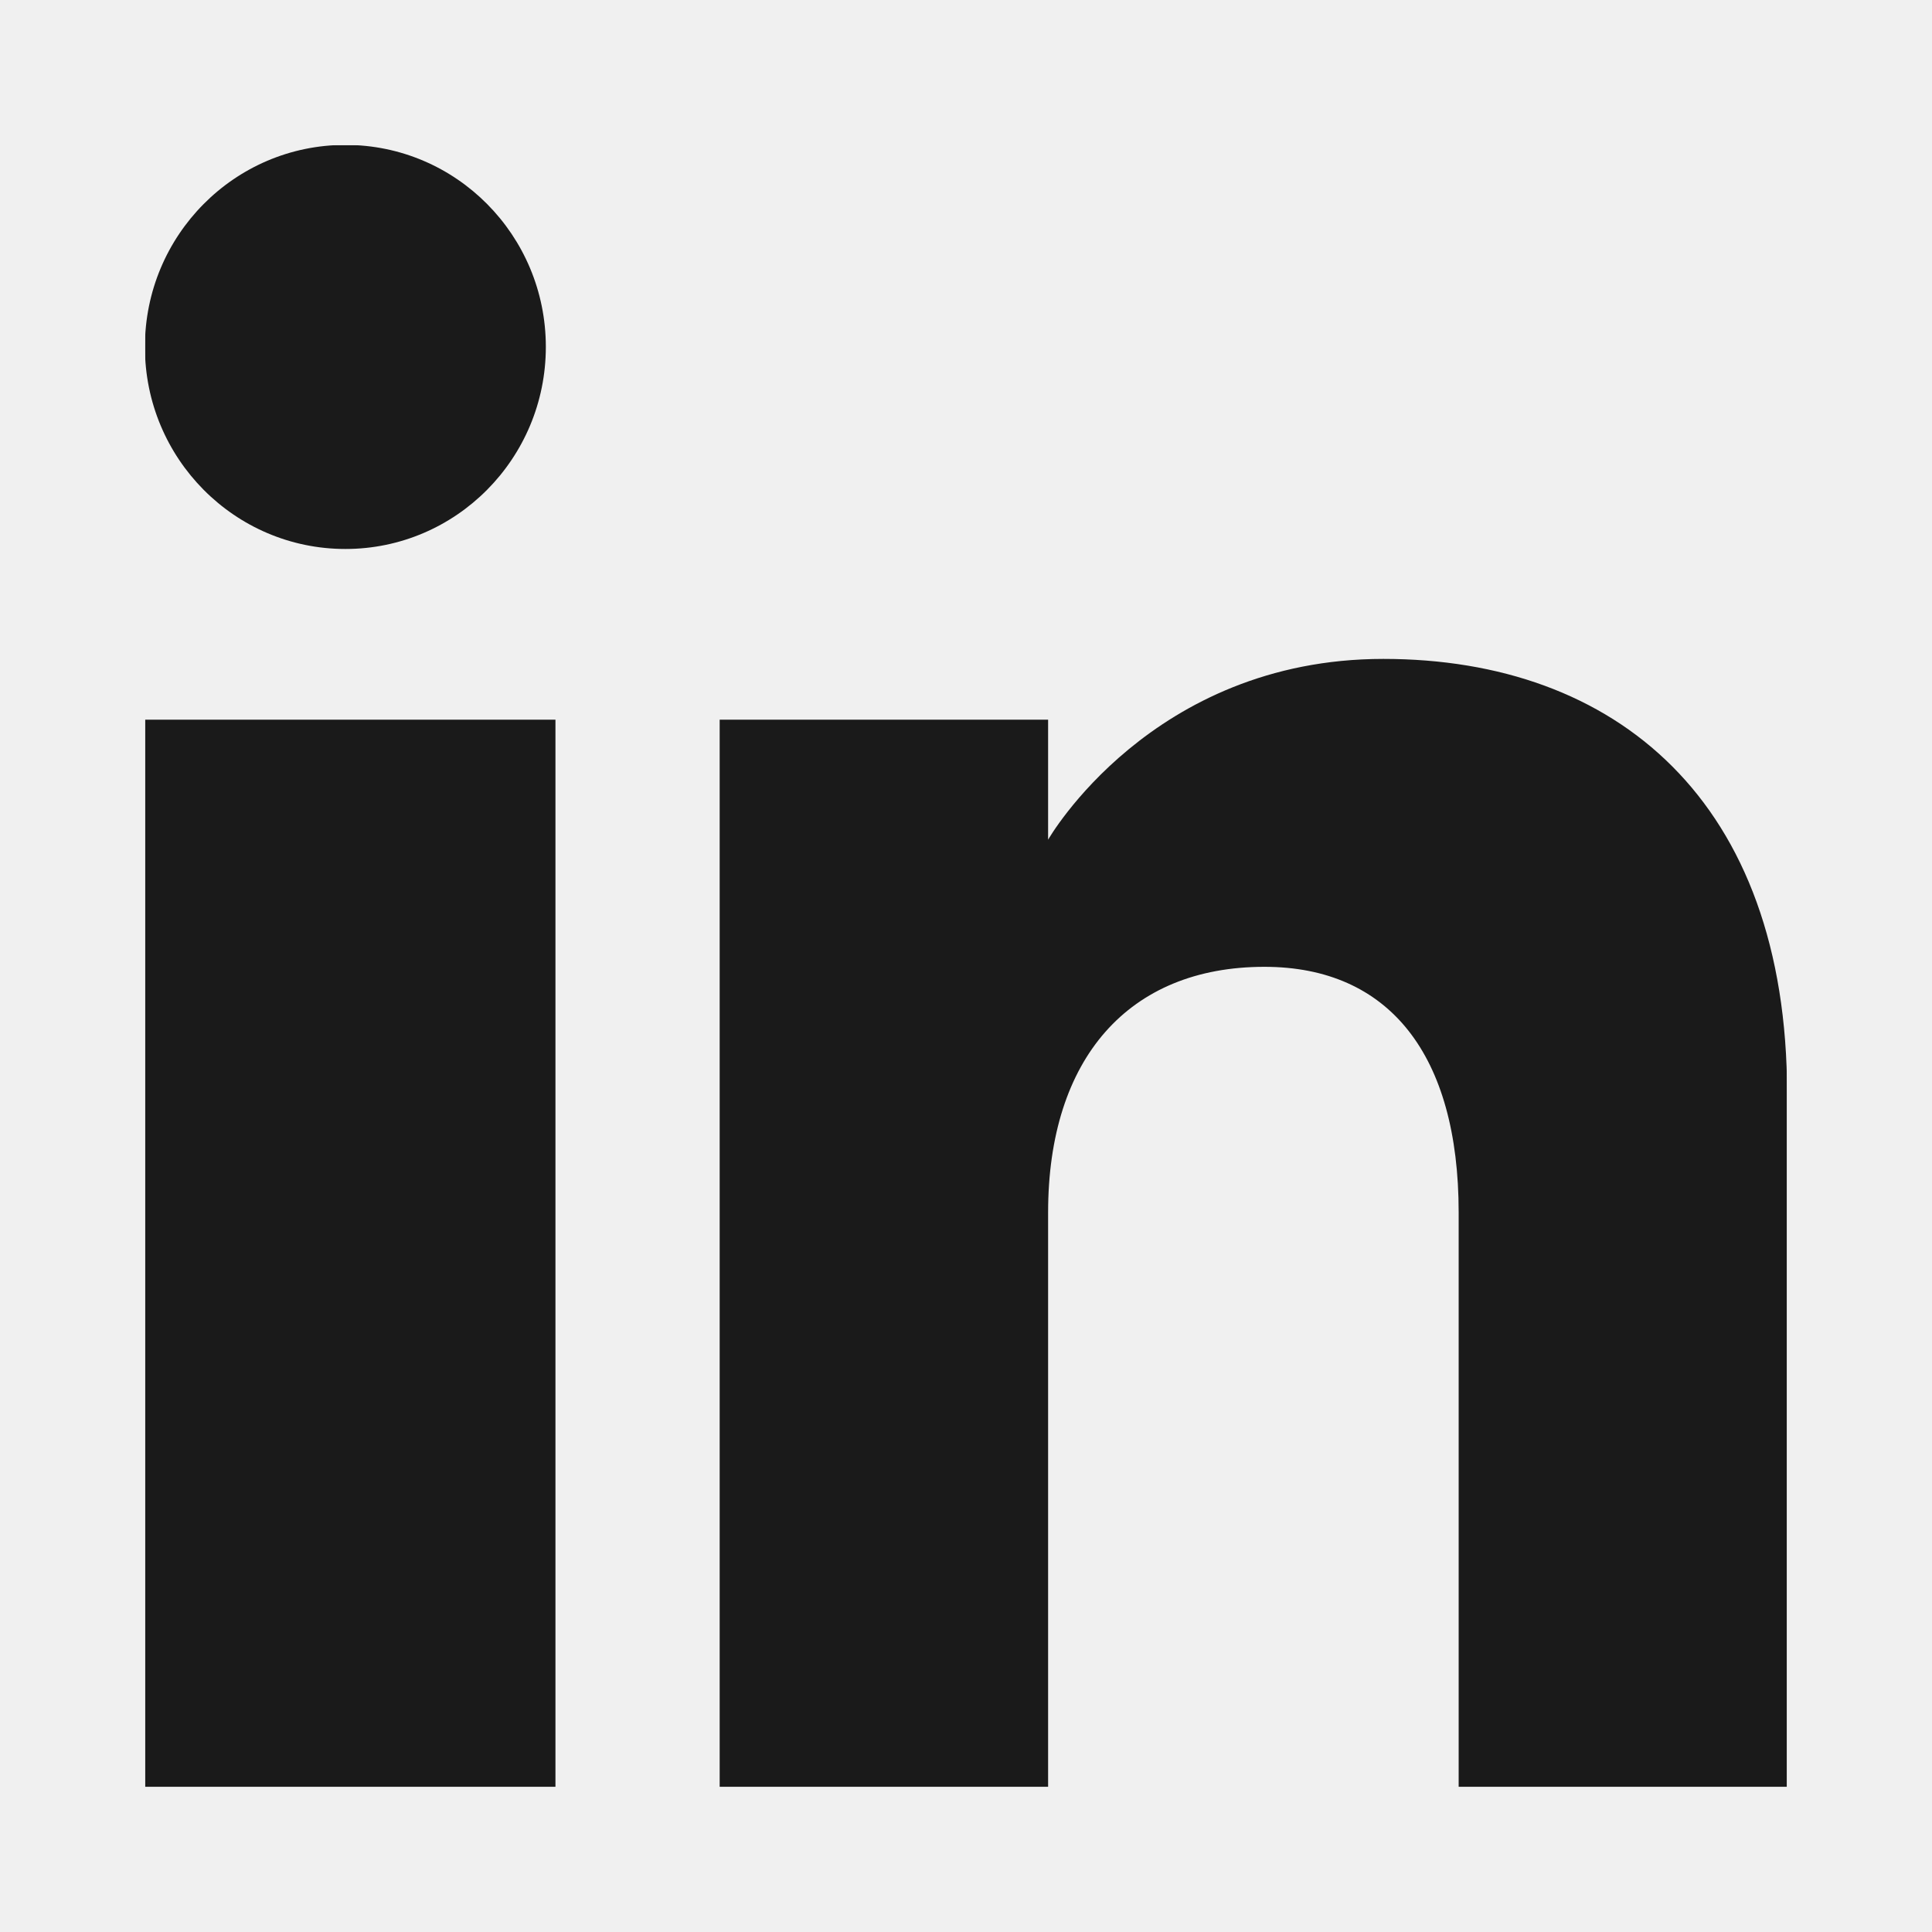
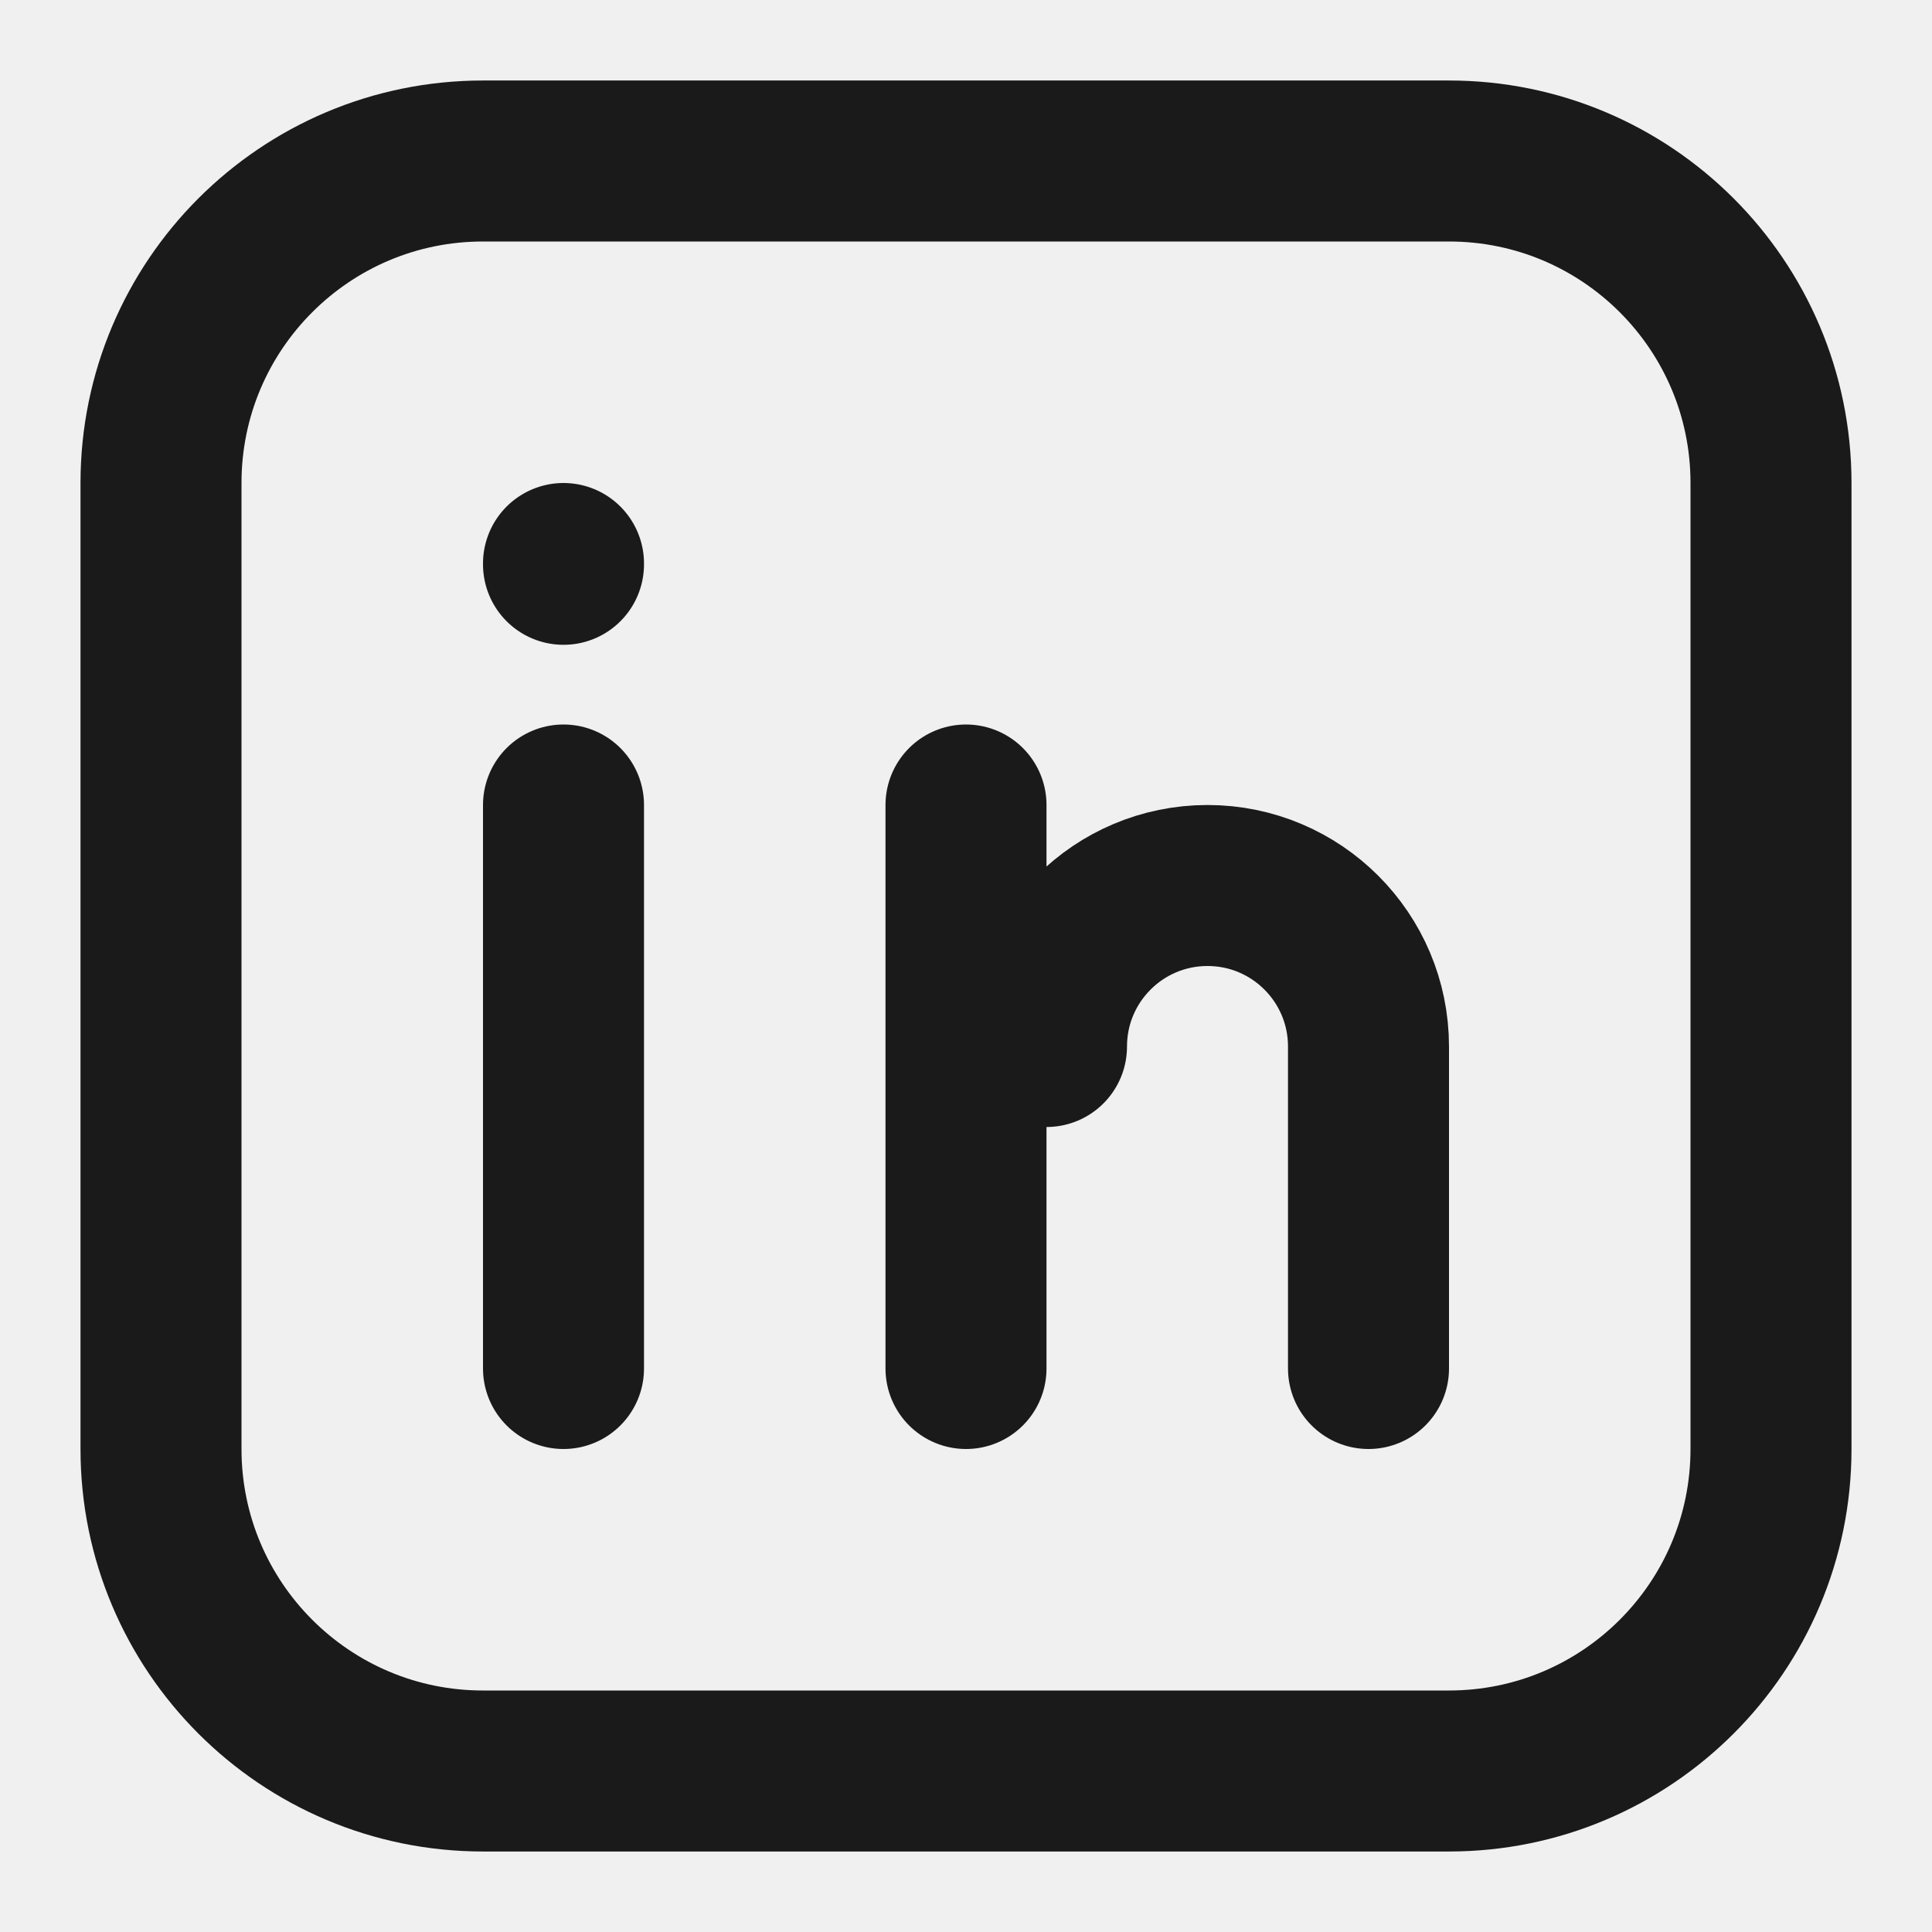
- <svg xmlns="http://www.w3.org/2000/svg" width="40" height="40" viewBox="0 0 40 40" fill="none">
-   <mask id="mask0_451_13093" style="mask-type:luminance" maskUnits="userSpaceOnUse" x="3" y="3" width="34" height="34">
-     <path d="M37 3H3V37H37V3Z" fill="white" />
-   </mask>
-   <g mask="url(#mask0_451_13093)">
-     <mask id="mask1_451_13093" style="mask-type:luminance" maskUnits="userSpaceOnUse" x="3" y="3" width="34" height="34">
-       <path d="M37 3H3V37H37V3Z" fill="white" />
-     </mask>
-     <g mask="url(#mask1_451_13093)">
-       <mask id="mask2_451_13093" style="mask-type:luminance" maskUnits="userSpaceOnUse" x="3" y="3" width="34" height="34">
-         <path d="M37 3H3V37H37V3Z" fill="white" />
-       </mask>
-       <g mask="url(#mask2_451_13093)">
-         <path fill-rule="evenodd" clip-rule="evenodd" d="M37 37H30.2V25.102C30.2 21.838 28.76 20.017 26.178 20.017C23.368 20.017 21.7 21.914 21.7 25.102V37H14.9V14.9H21.7V17.385C21.7 17.385 23.834 13.642 28.641 13.642C33.449 13.642 37 16.576 37 22.649V37ZM7.151 11.366C4.858 11.366 3 9.492 3 7.182C3 4.872 4.858 3 7.151 3C9.445 3 11.301 4.873 11.301 7.182C11.301 9.491 9.443 11.366 7.151 11.366ZM3 37H11.5V14.9H3V37Z" fill="#1A1A1A" />
-       </g>
-     </g>
-   </g>
+ <svg xmlns="http://www.w3.org/2000/svg" viewBox="0 0 24 24" width="24" height="24" fill="none" stroke="#1A1A1A" stroke-width="2" stroke-linecap="round" stroke-linejoin="round">
+   <rect x="2" y="2" width="20" height="20" rx="4" />
+   <path d="M7 10v7M7 7v.01M12 17v-7M17 17v-4a2 2 0 0 0-4 0" />
</svg>
